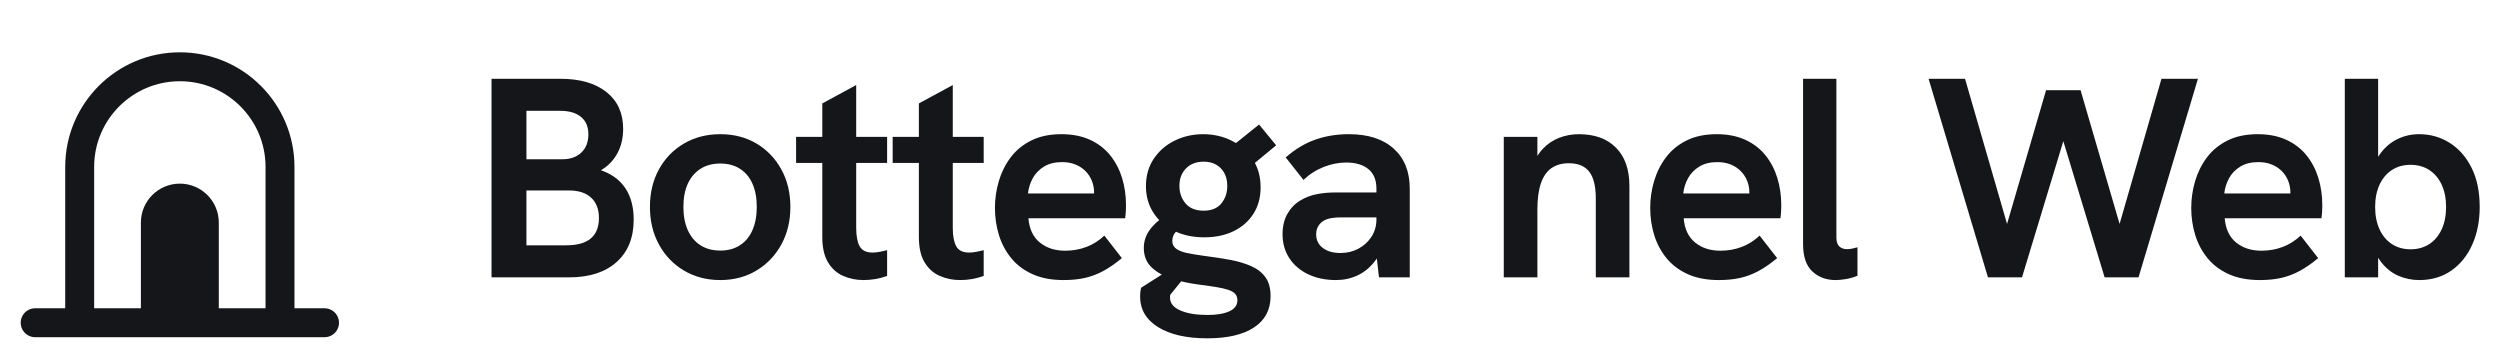
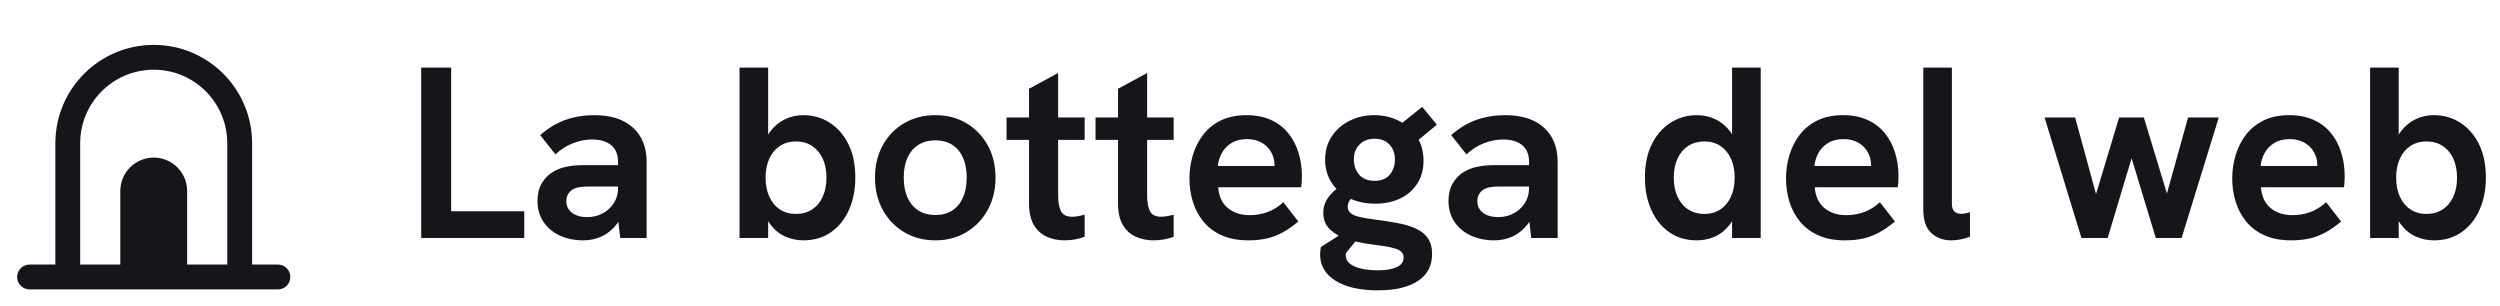
- <svg xmlns="http://www.w3.org/2000/svg" viewBox="0 0 350.5 50" width="351" height="50" role="img" aria-label="Bottega nel Web">
+ <svg xmlns="http://www.w3.org/2000/svg" viewBox="0 0 408.7 50" width="409" height="50" role="img" aria-label="La bottega del web">
  <g transform="scale(1.5625)">
    <path d="M7 29V15a9 9 0 0 1 18 0v14" fill="none" stroke="#15161A" stroke-width="2.6" />
    <path d="M3 29h26" stroke="#15161A" stroke-width="2.6" stroke-linecap="round" />
    <path d="M12.5 29v-9a3.5 3.5 0 0 1 7 0v9z" fill="#15161A" />
  </g>
  <g transform="translate(66,38.94)" fill="#15161A">
-     <path d="M2.76 0.0V-27.88H12.42Q16.54 -27.88 18.89 -26.02Q21.24 -24.16 21.24 -20.86Q21.24 -18.9 20.42 -17.4Q19.6 -15.9 18.12 -15.04Q20.44 -14.22 21.58 -12.47Q22.72 -10.72 22.72 -8.12Q22.72 -4.3 20.32 -2.15Q17.92 0.0 13.64 0.0ZM7.66 -4.5H13.26Q17.84 -4.5 17.84 -8.34Q17.84 -10.18 16.74 -11.19Q15.64 -12.2 13.64 -12.2H7.66ZM7.66 -16.58H12.7Q14.38 -16.58 15.37 -17.52Q16.36 -18.46 16.36 -20.1Q16.36 -21.66 15.33 -22.52Q14.3 -23.38 12.42 -23.38H7.66Z" />
-     <path d="M34.881 0.38Q32.04 0.38 29.8 -0.94Q27.56 -2.26 26.28 -4.589Q25 -6.918 25 -9.889Q25 -12.86 26.27 -15.17Q27.54 -17.48 29.78 -18.79Q32.02 -20.1 34.88 -20.1Q37.74 -20.1 39.95 -18.792Q42.159 -17.485 43.44 -15.171Q44.72 -12.857 44.72 -9.88Q44.72 -6.92 43.444 -4.601Q42.168 -2.282 39.944 -0.951Q37.721 0.38 34.881 0.38ZM34.887 -3.76Q36.48 -3.76 37.63 -4.5Q38.78 -5.24 39.39 -6.62Q40.0 -8.0 40.0 -9.883Q40.0 -11.8 39.39 -13.16Q38.78 -14.52 37.63 -15.25Q36.48 -15.98 34.887 -15.98Q33.26 -15.98 32.1 -15.24Q30.94 -14.5 30.32 -13.15Q29.7 -11.8 29.7 -9.883Q29.7 -8.0 30.32 -6.62Q30.94 -5.24 32.1 -4.5Q33.26 -3.76 34.887 -3.76Z" />
-     <path d="M54.98 0.38Q53.44 0.38 52.11 -0.21Q50.78 -0.8 49.99 -2.13Q49.2 -3.46 49.2 -5.66V-24.42L53.96 -27.0V-6.96Q53.96 -5.26 54.44 -4.37Q54.92 -3.48 56.26 -3.48Q56.66 -3.48 57.18 -3.57Q57.7 -3.66 58.3 -3.82V-0.2Q57.48 0.1 56.65 0.24Q55.82 0.38 54.98 0.38ZM45.52 -16.06V-19.72H58.3V-16.06Z" />
-     <path d="M68.54 0.38Q67.0 0.38 65.67 -0.21Q64.34 -0.8 63.55 -2.13Q62.76 -3.46 62.76 -5.66V-24.42L67.52 -27.0V-6.96Q67.52 -5.26 68.0 -4.37Q68.48 -3.48 69.82 -3.48Q70.22 -3.48 70.74 -3.57Q71.26 -3.66 71.86 -3.82V-0.2Q71.04 0.1 70.21 0.24Q69.38 0.38 68.54 0.38ZM59.08 -16.06V-19.72H71.86V-16.06Z" />
-     <path d="M83.08 0.38Q80.56 0.38 78.73 -0.44Q76.9 -1.26 75.73 -2.69Q74.56 -4.12 74.0 -5.94Q73.44 -7.76 73.44 -9.74Q73.44 -11.68 73.99 -13.53Q74.54 -15.38 75.66 -16.86Q76.78 -18.34 78.55 -19.22Q80.32 -20.1 82.76 -20.1Q85.06 -20.1 86.77 -19.32Q88.48 -18.54 89.6 -17.16Q90.72 -15.78 91.28 -13.98Q91.84 -12.18 91.84 -10.14Q91.84 -9.86 91.82 -9.35Q91.8 -8.84 91.72 -8.3H78.14Q78.32 -6.06 79.73 -4.9Q81.14 -3.74 83.3 -3.74Q84.88 -3.74 86.28 -4.27Q87.68 -4.8 88.8 -5.86L91.26 -2.7Q89.94 -1.6 88.7 -0.92Q87.46 -0.24 86.12 0.07Q84.78 0.38 83.08 0.38ZM87.2 -10.66Q87.28 -10.98 87.32 -11.3Q87.36 -11.62 87.36 -11.92Q87.36 -12.78 87.05 -13.55Q86.74 -14.32 86.16 -14.91Q85.58 -15.5 84.75 -15.84Q83.92 -16.18 82.86 -16.18Q81.34 -16.18 80.31 -15.54Q79.28 -14.9 78.74 -13.9Q78.2 -12.9 78.08 -11.78H88.76Z" />
-     <path d="M103.26 8.56Q98.88 8.56 96.35 6.99Q93.82 5.42 93.82 2.68Q93.82 2.44 93.85 2.11Q93.88 1.78 93.96 1.46L99.4 -2.0L100.62 -0.72L98.06 2.44Q98.02 2.56 98.02 2.65Q98.02 2.74 98.02 2.84Q98.02 4.02 99.47 4.65Q100.92 5.28 103.26 5.28Q105.24 5.28 106.36 4.76Q107.48 4.24 107.48 3.22Q107.48 2.66 107.16 2.31Q106.84 1.96 106.16 1.74Q105.48 1.52 104.44 1.35Q103.4 1.18 101.96 1.0Q100.14 0.76 98.39 0.23Q96.64 -0.3 95.49 -1.35Q94.34 -2.4 94.34 -4.14Q94.34 -5.68 95.4 -6.96Q96.46 -8.24 98.2 -9.06L100.54 -7.22Q99.44 -7.02 98.89 -6.45Q98.34 -5.88 98.34 -5.1Q98.34 -4.44 98.86 -4.04Q99.38 -3.64 100.35 -3.43Q101.32 -3.22 102.66 -3.04Q104.7 -2.78 106.43 -2.46Q108.16 -2.14 109.45 -1.56Q110.74 -0.98 111.44 0.02Q112.14 1.02 112.14 2.62Q112.14 5.5 109.82 7.03Q107.5 8.56 103.26 8.56ZM102.84 -5.62Q100.4 -5.62 98.55 -6.55Q96.7 -7.48 95.67 -9.1Q94.64 -10.72 94.64 -12.8Q94.64 -15.0 95.73 -16.64Q96.82 -18.28 98.66 -19.19Q100.5 -20.1 102.68 -20.1Q104.84 -20.1 106.67 -19.19Q108.5 -18.28 109.62 -16.6Q110.74 -14.92 110.74 -12.64Q110.74 -10.52 109.74 -8.94Q108.74 -7.36 106.96 -6.49Q105.18 -5.62 102.84 -5.62ZM102.74 -9.36Q104.4 -9.36 105.23 -10.38Q106.06 -11.4 106.06 -12.84Q106.06 -14.36 105.16 -15.3Q104.26 -16.24 102.74 -16.24Q101.18 -16.24 100.26 -15.29Q99.34 -14.34 99.34 -12.86Q99.34 -11.4 100.2 -10.38Q101.06 -9.36 102.74 -9.36ZM109.42 -15.64 106.02 -17.84 110.52 -21.46 112.92 -18.54Z" />
-     <path d="M127.36 0.0 127.0 -3.14V-12.44Q127.0 -14.28 125.87 -15.2Q124.74 -16.12 122.76 -16.12Q121.18 -16.12 119.6 -15.5Q118.02 -14.88 116.76 -13.68L114.26 -16.84Q116.26 -18.58 118.43 -19.34Q120.6 -20.1 123.14 -20.1Q127.18 -20.1 129.43 -18.07Q131.68 -16.04 131.68 -12.44V0.0ZM121.32 0.38Q119.14 0.38 117.44 -0.42Q115.74 -1.22 114.78 -2.68Q113.82 -4.14 113.82 -6.06Q113.82 -7.74 114.52 -8.95Q115.22 -10.16 116.36 -10.82Q117.34 -11.42 118.59 -11.67Q119.84 -11.92 121.24 -11.92H127.4V-8.42H121.92Q121.24 -8.42 120.57 -8.3Q119.9 -8.18 119.4 -7.82Q119.0 -7.52 118.77 -7.07Q118.54 -6.62 118.54 -6.04Q118.54 -4.84 119.47 -4.13Q120.4 -3.42 121.96 -3.42Q123.34 -3.42 124.48 -4.03Q125.62 -4.64 126.31 -5.71Q127.0 -6.78 127.0 -8.14L128.34 -5.72Q127.84 -3.64 126.79 -2.28Q125.74 -0.92 124.34 -0.27Q122.94 0.38 121.32 0.38Z" />
-     <path d="M144.88 0.0V-19.72H149.6V-15.3L148.8 -15.16Q149.32 -16.92 150.32 -18.0Q151.32 -19.08 152.65 -19.59Q153.98 -20.1 155.42 -20.1Q158.76 -20.1 160.64 -18.2Q162.52 -16.3 162.52 -12.82V0.0H157.8V-11.08Q157.8 -13.64 156.88 -14.83Q155.96 -16.02 154.02 -16.02Q152.56 -16.02 151.58 -15.34Q150.6 -14.66 150.1 -13.22Q149.6 -11.78 149.6 -9.52V0.0Z" />
-     <path d="M175.08 0.38Q172.56 0.38 170.73 -0.44Q168.9 -1.26 167.73 -2.69Q166.56 -4.12 166.0 -5.94Q165.44 -7.76 165.44 -9.74Q165.44 -11.68 165.99 -13.53Q166.54 -15.38 167.66 -16.86Q168.78 -18.34 170.55 -19.22Q172.32 -20.1 174.76 -20.1Q177.06 -20.1 178.77 -19.32Q180.48 -18.54 181.6 -17.16Q182.72 -15.78 183.28 -13.98Q183.84 -12.18 183.84 -10.14Q183.84 -9.86 183.82 -9.35Q183.8 -8.84 183.72 -8.3H170.14Q170.32 -6.06 171.73 -4.9Q173.14 -3.74 175.3 -3.74Q176.88 -3.74 178.28 -4.27Q179.68 -4.8 180.8 -5.86L183.26 -2.7Q181.94 -1.6 180.7 -0.92Q179.46 -0.24 178.12 0.07Q176.78 0.38 175.08 0.38ZM179.2 -10.66Q179.28 -10.98 179.32 -11.3Q179.36 -11.62 179.36 -11.92Q179.36 -12.78 179.05 -13.55Q178.74 -14.32 178.16 -14.91Q177.58 -15.5 176.75 -15.84Q175.92 -16.18 174.86 -16.18Q173.34 -16.18 172.31 -15.54Q171.28 -14.9 170.74 -13.9Q170.2 -12.9 170.08 -11.78H180.76Z" />
-     <path d="M191.48 0.38Q189.5 0.38 188.2 -0.83Q186.9 -2.04 186.9 -4.68V-27.88H191.58V-5.6Q191.58 -4.72 191.99 -4.34Q192.4 -3.96 193.06 -3.96Q193.4 -3.96 193.77 -4.03Q194.14 -4.1 194.54 -4.22V-0.22Q193.74 0.1 192.93 0.24Q192.12 0.38 191.48 0.38Z" />
-     <path d="M212.86 0.0 204.52 -27.88H209.64L215.54 -7.5L221.02 -26.28H225.86L231.34 -7.5L237.22 -27.88H242.34L234 0.0H229.24L223.04 -20.44H223.84L217.64 0.0Z" />
-     <path d="M251.04 0.38Q248.52 0.38 246.69 -0.44Q244.86 -1.26 243.69 -2.69Q242.52 -4.12 241.96 -5.94Q241.4 -7.76 241.4 -9.74Q241.4 -11.68 241.95 -13.53Q242.5 -15.38 243.62 -16.86Q244.74 -18.34 246.51 -19.22Q248.28 -20.1 250.72 -20.1Q253.02 -20.1 254.73 -19.32Q256.44 -18.54 257.56 -17.16Q258.68 -15.78 259.24 -13.98Q259.8 -12.18 259.8 -10.14Q259.8 -9.86 259.78 -9.35Q259.76 -8.84 259.68 -8.3H246.1Q246.28 -6.06 247.69 -4.9Q249.1 -3.74 251.26 -3.74Q252.84 -3.74 254.24 -4.27Q255.64 -4.8 256.76 -5.86L259.22 -2.7Q257.9 -1.6 256.66 -0.92Q255.42 -0.24 254.08 0.07Q252.74 0.38 251.04 0.38ZM255.16 -10.66Q255.24 -10.98 255.28 -11.3Q255.32 -11.62 255.32 -11.92Q255.32 -12.78 255.01 -13.55Q254.7 -14.32 254.12 -14.91Q253.54 -15.5 252.71 -15.84Q251.88 -16.18 250.82 -16.18Q249.3 -16.18 248.27 -15.54Q247.24 -14.9 246.7 -13.9Q246.16 -12.9 246.04 -11.78H256.72Z" />
-     <path d="M273.4 0.38Q271.86 0.38 270.46 -0.23Q269.06 -0.84 268.02 -2.2Q266.98 -3.56 266.46 -5.8L267.64 -5.38V0.0H262.96V-27.88H267.64V-14.3L266.62 -14.14Q267.0 -16.1 267.98 -17.42Q268.96 -18.74 270.37 -19.42Q271.78 -20.1 273.4 -20.1Q275.76 -20.1 277.69 -18.88Q279.62 -17.66 280.76 -15.38Q281.9 -13.1 281.9 -9.88Q281.9 -6.96 280.87 -4.63Q279.84 -2.3 277.93 -0.96Q276.02 0.38 273.4 0.38ZM272.18 -3.94Q273.7 -3.94 274.82 -4.67Q275.94 -5.4 276.56 -6.74Q277.18 -8.08 277.18 -9.88Q277.18 -11.68 276.56 -13.01Q275.94 -14.34 274.82 -15.07Q273.7 -15.8 272.18 -15.8Q270.68 -15.8 269.56 -15.06Q268.44 -14.32 267.83 -12.99Q267.22 -11.66 267.22 -9.88Q267.22 -8.1 267.83 -6.76Q268.44 -5.42 269.56 -4.68Q270.68 -3.94 272.18 -3.94Z" />
+     <path d="M2.76 0V-27.88H7.66V-4.38H19.62V0H2.76ZM35.32 0 34.96 -3.14V-12.44Q34.96 -14.28 33.83 -15.2Q32.7 -16.12 30.72 -16.12Q29.14 -16.12 27.56 -15.5Q25.98 -14.88 24.72 -13.68L22.22 -16.84Q24.22 -18.58 26.39 -19.34Q28.56 -20.1 31.1 -20.1Q35.14 -20.1 37.39 -18.07Q39.64 -16.04 39.64 -12.44V0H35.32ZM29.28 0.38Q27.1 0.38 25.4 -0.42Q23.7 -1.22 22.74 -2.68Q21.78 -4.14 21.78 -6.06Q21.78 -7.74 22.48 -8.95Q23.18 -10.16 24.32 -10.82Q25.3 -11.42 26.55 -11.67Q27.8 -11.92 29.2 -11.92H35.36V-8.42H29.88Q29.2 -8.42 28.53 -8.3Q27.86 -8.18 27.36 -7.82Q26.96 -7.52 26.73 -7.07Q26.5 -6.62 26.5 -6.04Q26.5 -4.84 27.43 -4.13Q28.36 -3.42 29.92 -3.42Q31.3 -3.42 32.44 -4.03Q33.58 -4.64 34.27 -5.71Q34.96 -6.78 34.96 -8.14L36.3 -5.72Q35.8 -3.64 34.75 -2.28Q33.7 -0.92 32.3 -0.27Q30.9 0.38 29.28 0.38ZM65.28 0.38Q63.74 0.38 62.34 -0.23Q60.94 -0.84 59.9 -2.2Q58.86 -3.56 58.34 -5.8L59.52 -5.38V0H54.84V-27.88H59.52V-14.3L58.5 -14.14Q58.88 -16.1 59.86 -17.42Q60.84 -18.74 62.25 -19.42Q63.66 -20.1 65.28 -20.1Q67.64 -20.1 69.57 -18.88Q71.5 -17.66 72.64 -15.38Q73.78 -13.1 73.78 -9.88Q73.78 -6.96 72.75 -4.63Q71.72 -2.3 69.81 -0.96Q67.9 0.38 65.28 0.38ZM64.06 -3.94Q65.58 -3.94 66.7 -4.67Q67.82 -5.4 68.44 -6.74Q69.06 -8.08 69.06 -9.88Q69.06 -11.68 68.44 -13.01Q67.82 -14.34 66.7 -15.07Q65.58 -15.8 64.06 -15.8Q62.56 -15.8 61.44 -15.06Q60.32 -14.32 59.71 -12.99Q59.1 -11.66 59.1 -9.88Q59.1 -8.1 59.71 -6.76Q60.32 -5.42 61.44 -4.68Q62.56 -3.94 64.06 -3.94ZM86.88 0.38Q84.04 0.38 81.8 -0.94Q79.56 -2.26 78.28 -4.59Q77 -6.92 77 -9.89Q77 -12.86 78.27 -15.17Q79.54 -17.48 81.78 -18.79Q84.02 -20.1 86.88 -20.1Q89.74 -20.1 91.95 -18.79Q94.16 -17.48 95.44 -15.17Q96.72 -12.86 96.72 -9.88Q96.72 -6.92 95.44 -4.6Q94.17 -2.28 91.94 -0.95Q89.72 0.38 86.88 0.38ZM86.89 -3.76Q88.48 -3.76 89.63 -4.5Q90.78 -5.24 91.39 -6.62Q92 -8 92 -9.88Q92 -11.8 91.39 -13.16Q90.78 -14.52 89.63 -15.25Q88.48 -15.98 86.89 -15.98Q85.26 -15.98 84.1 -15.24Q82.94 -14.5 82.32 -13.15Q81.7 -11.8 81.7 -9.88Q81.7 -8 82.32 -6.62Q82.94 -5.24 84.1 -4.5Q85.26 -3.76 86.89 -3.76ZM107.98 0.38Q106.44 0.38 105.11 -0.21Q103.78 -0.8 102.99 -2.13Q102.2 -3.46 102.2 -5.66V-24.42L106.96 -27V-6.96Q106.96 -5.26 107.44 -4.37Q107.92 -3.48 109.26 -3.48Q109.66 -3.48 110.18 -3.57Q110.7 -3.66 111.3 -3.82V-0.2Q110.48 0.1 109.65 0.24Q108.82 0.38 107.98 0.38ZM98.52 -16.06V-19.72H111.3V-16.06H98.52ZM122.54 0.38Q121 0.38 119.67 -0.21Q118.34 -0.8 117.55 -2.13Q116.76 -3.46 116.76 -5.66V-24.42L121.52 -27V-6.96Q121.52 -5.26 122 -4.37Q122.48 -3.48 123.82 -3.48Q124.22 -3.48 124.74 -3.57Q125.26 -3.66 125.86 -3.82V-0.2Q125.04 0.1 124.21 0.24Q123.38 0.38 122.54 0.38ZM113.08 -16.06V-19.72H125.86V-16.06H113.08ZM138.08 0.38Q135.56 0.38 133.73 -0.44Q131.9 -1.26 130.73 -2.69Q129.56 -4.12 129 -5.94Q128.44 -7.76 128.44 -9.74Q128.44 -11.68 128.99 -13.53Q129.54 -15.38 130.66 -16.86Q131.78 -18.34 133.55 -19.22Q135.32 -20.1 137.76 -20.1Q140.06 -20.1 141.77 -19.32Q143.48 -18.54 144.6 -17.16Q145.72 -15.78 146.28 -13.98Q146.84 -12.18 146.84 -10.14Q146.84 -9.86 146.82 -9.35Q146.8 -8.84 146.72 -8.3H133.14Q133.32 -6.06 134.73 -4.9Q136.14 -3.74 138.3 -3.74Q139.88 -3.74 141.28 -4.27Q142.68 -4.8 143.8 -5.86L146.26 -2.7Q144.94 -1.6 143.7 -0.92Q142.46 -0.24 141.12 0.07Q139.78 0.38 138.08 0.38ZM142.2 -10.66Q142.28 -10.98 142.32 -11.3Q142.36 -11.62 142.36 -11.92Q142.36 -12.78 142.05 -13.55Q141.74 -14.32 141.16 -14.91Q140.58 -15.5 139.75 -15.84Q138.92 -16.18 137.86 -16.18Q136.34 -16.18 135.31 -15.54Q134.28 -14.9 133.74 -13.9Q133.2 -12.9 133.08 -11.78H143.76L142.2 -10.66ZM159.26 8.56Q154.88 8.56 152.35 6.99Q149.82 5.42 149.82 2.68Q149.82 2.44 149.85 2.11Q149.88 1.78 149.96 1.46L155.4 -2L156.62 -0.72L154.06 2.44Q154.02 2.56 154.02 2.65Q154.02 2.74 154.02 2.84Q154.02 4.02 155.47 4.65Q156.92 5.28 159.26 5.28Q161.24 5.28 162.36 4.76Q163.48 4.24 163.48 3.22Q163.48 2.66 163.16 2.31Q162.84 1.96 162.16 1.74Q161.48 1.52 160.44 1.35Q159.4 1.18 157.96 1Q156.14 0.76 154.39 0.23Q152.64 -0.3 151.49 -1.35Q150.34 -2.4 150.34 -4.14Q150.34 -5.68 151.4 -6.96Q152.46 -8.24 154.2 -9.06L156.54 -7.22Q155.44 -7.02 154.89 -6.45Q154.34 -5.88 154.34 -5.1Q154.34 -4.44 154.86 -4.04Q155.38 -3.64 156.35 -3.43Q157.32 -3.22 158.66 -3.04Q160.7 -2.78 162.43 -2.46Q164.16 -2.14 165.45 -1.56Q166.74 -0.98 167.44 0.02Q168.14 1.02 168.14 2.62Q168.14 5.5 165.82 7.03Q163.5 8.56 159.26 8.56ZM158.84 -5.62Q156.4 -5.62 154.55 -6.55Q152.7 -7.48 151.67 -9.1Q150.64 -10.72 150.64 -12.8Q150.64 -15 151.73 -16.64Q152.82 -18.28 154.66 -19.19Q156.5 -20.1 158.68 -20.1Q160.84 -20.1 162.67 -19.19Q164.5 -18.28 165.62 -16.6Q166.74 -14.92 166.74 -12.64Q166.74 -10.52 165.74 -8.94Q164.74 -7.36 162.96 -6.49Q161.18 -5.62 158.84 -5.62ZM158.74 -9.36Q160.4 -9.36 161.23 -10.38Q162.06 -11.4 162.06 -12.84Q162.06 -14.36 161.16 -15.3Q160.26 -16.24 158.74 -16.24Q157.18 -16.24 156.26 -15.29Q155.34 -14.34 155.34 -12.86Q155.34 -11.4 156.2 -10.38Q157.06 -9.36 158.74 -9.36ZM165.42 -15.64 162.02 -17.84 166.52 -21.46 168.92 -18.54 165.42 -15.64ZM184.36 0 184 -3.14V-12.44Q184 -14.28 182.87 -15.2Q181.74 -16.12 179.76 -16.12Q178.18 -16.12 176.6 -15.5Q175.02 -14.88 173.76 -13.68L171.26 -16.84Q173.26 -18.58 175.43 -19.34Q177.6 -20.1 180.14 -20.1Q184.18 -20.1 186.43 -18.07Q188.68 -16.04 188.68 -12.44V0H184.36ZM178.32 0.38Q176.14 0.38 174.44 -0.42Q172.74 -1.22 171.78 -2.68Q170.82 -4.14 170.82 -6.06Q170.82 -7.74 171.52 -8.95Q172.22 -10.16 173.36 -10.82Q174.34 -11.42 175.59 -11.67Q176.84 -11.92 178.24 -11.92H184.4V-8.42H178.92Q178.24 -8.42 177.57 -8.3Q176.9 -8.18 176.4 -7.82Q176 -7.52 175.77 -7.07Q175.54 -6.62 175.54 -6.04Q175.54 -4.84 176.47 -4.13Q177.4 -3.42 178.96 -3.42Q180.34 -3.42 181.48 -4.03Q182.62 -4.64 183.31 -5.71Q184 -6.78 184 -8.14L185.34 -5.72Q184.84 -3.64 183.79 -2.28Q182.74 -0.92 181.34 -0.27Q179.94 0.38 178.32 0.38ZM211.46 0.38Q208.84 0.38 206.93 -0.96Q205.02 -2.3 203.99 -4.63Q202.96 -6.96 202.96 -9.88Q202.96 -13.1 204.1 -15.38Q205.24 -17.66 207.18 -18.88Q209.12 -20.1 211.46 -20.1Q213.1 -20.1 214.5 -19.43Q215.9 -18.76 216.89 -17.45Q217.88 -16.14 218.24 -14.18L217.22 -14.3V-27.88H221.9V0H217.22V-5.38L218.4 -5.8Q217.9 -3.56 216.84 -2.2Q215.78 -0.84 214.39 -0.23Q213 0.38 211.46 0.38ZM212.68 -3.94Q214.2 -3.94 215.31 -4.68Q216.42 -5.42 217.03 -6.76Q217.64 -8.1 217.64 -9.88Q217.64 -11.66 217.03 -12.99Q216.42 -14.32 215.31 -15.06Q214.2 -15.8 212.68 -15.8Q211.18 -15.8 210.05 -15.07Q208.92 -14.34 208.3 -13.01Q207.68 -11.68 207.68 -9.88Q207.68 -8.08 208.3 -6.74Q208.92 -5.4 210.05 -4.67Q211.18 -3.94 212.68 -3.94ZM235.68 0.38Q233.16 0.38 231.33 -0.44Q229.5 -1.26 228.33 -2.69Q227.16 -4.12 226.6 -5.94Q226.04 -7.76 226.04 -9.74Q226.04 -11.68 226.59 -13.53Q227.14 -15.38 228.26 -16.86Q229.38 -18.34 231.15 -19.22Q232.92 -20.1 235.36 -20.1Q237.66 -20.1 239.37 -19.32Q241.08 -18.54 242.2 -17.16Q243.32 -15.78 243.88 -13.98Q244.44 -12.18 244.44 -10.14Q244.44 -9.86 244.42 -9.35Q244.4 -8.84 244.32 -8.3H230.74Q230.92 -6.06 232.33 -4.9Q233.74 -3.74 235.9 -3.74Q237.48 -3.74 238.88 -4.27Q240.28 -4.8 241.4 -5.86L243.86 -2.7Q242.54 -1.6 241.3 -0.92Q240.06 -0.24 238.72 0.07Q237.38 0.38 235.68 0.38ZM239.8 -10.66Q239.88 -10.98 239.92 -11.3Q239.96 -11.62 239.96 -11.92Q239.96 -12.78 239.65 -13.55Q239.34 -14.32 238.76 -14.91Q238.18 -15.5 237.35 -15.84Q236.52 -16.18 235.46 -16.18Q233.94 -16.18 232.91 -15.54Q231.88 -14.9 231.34 -13.9Q230.8 -12.9 230.68 -11.78H241.36L239.8 -10.66ZM253.08 0.38Q251.1 0.38 249.8 -0.83Q248.5 -2.04 248.5 -4.68V-27.88H253.18V-5.6Q253.18 -4.72 253.59 -4.34Q254 -3.96 254.66 -3.96Q255 -3.96 255.37 -4.03Q255.74 -4.1 256.14 -4.22V-0.22Q255.34 0.1 254.53 0.24Q253.72 0.38 253.08 0.38ZM274.38 0 268.34 -19.72H273.34L276.76 -7.2L280.54 -19.72H284.58L288.36 -7.28L291.82 -19.72H296.84L290.76 0H286.54L282.58 -13.06L278.66 0H274.38ZM308.68 0.38Q306.16 0.38 304.33 -0.44Q302.5 -1.26 301.33 -2.69Q300.16 -4.12 299.6 -5.94Q299.04 -7.76 299.04 -9.74Q299.04 -11.68 299.59 -13.53Q300.14 -15.38 301.26 -16.86Q302.38 -18.34 304.15 -19.22Q305.92 -20.1 308.36 -20.1Q310.66 -20.1 312.37 -19.32Q314.08 -18.54 315.2 -17.16Q316.32 -15.78 316.88 -13.98Q317.44 -12.18 317.44 -10.14Q317.44 -9.86 317.42 -9.35Q317.4 -8.84 317.32 -8.3H303.74Q303.92 -6.06 305.33 -4.9Q306.74 -3.74 308.9 -3.74Q310.48 -3.74 311.88 -4.27Q313.28 -4.8 314.4 -5.86L316.86 -2.7Q315.54 -1.6 314.3 -0.92Q313.06 -0.24 311.72 0.07Q310.38 0.38 308.68 0.38ZM312.8 -10.66Q312.88 -10.98 312.92 -11.3Q312.96 -11.62 312.96 -11.92Q312.96 -12.78 312.65 -13.55Q312.34 -14.32 311.76 -14.91Q311.18 -15.5 310.35 -15.84Q309.52 -16.18 308.46 -16.18Q306.94 -16.18 305.91 -15.54Q304.88 -14.9 304.34 -13.9Q303.8 -12.9 303.68 -11.78H314.36L312.8 -10.66ZM332.04 0.38Q330.5 0.38 329.1 -0.23Q327.7 -0.84 326.66 -2.2Q325.62 -3.56 325.1 -5.8L326.28 -5.38V0H321.6V-27.88H326.28V-14.3L325.26 -14.14Q325.64 -16.1 326.62 -17.42Q327.6 -18.74 329.01 -19.42Q330.42 -20.1 332.04 -20.1Q334.4 -20.1 336.33 -18.88Q338.26 -17.66 339.4 -15.38Q340.54 -13.1 340.54 -9.88Q340.54 -6.96 339.51 -4.63Q338.48 -2.3 336.57 -0.96Q334.66 0.38 332.04 0.38ZM330.82 -3.94Q332.34 -3.94 333.46 -4.67Q334.58 -5.4 335.2 -6.74Q335.82 -8.08 335.82 -9.88Q335.82 -11.68 335.2 -13.01Q334.58 -14.34 333.46 -15.07Q332.34 -15.8 330.82 -15.8Q329.32 -15.8 328.2 -15.06Q327.08 -14.32 326.47 -12.99Q325.86 -11.66 325.86 -9.88Q325.86 -8.1 326.47 -6.76Q327.08 -5.42 328.2 -4.68Q329.32 -3.94 330.82 -3.94Z" />
  </g>
</svg>
